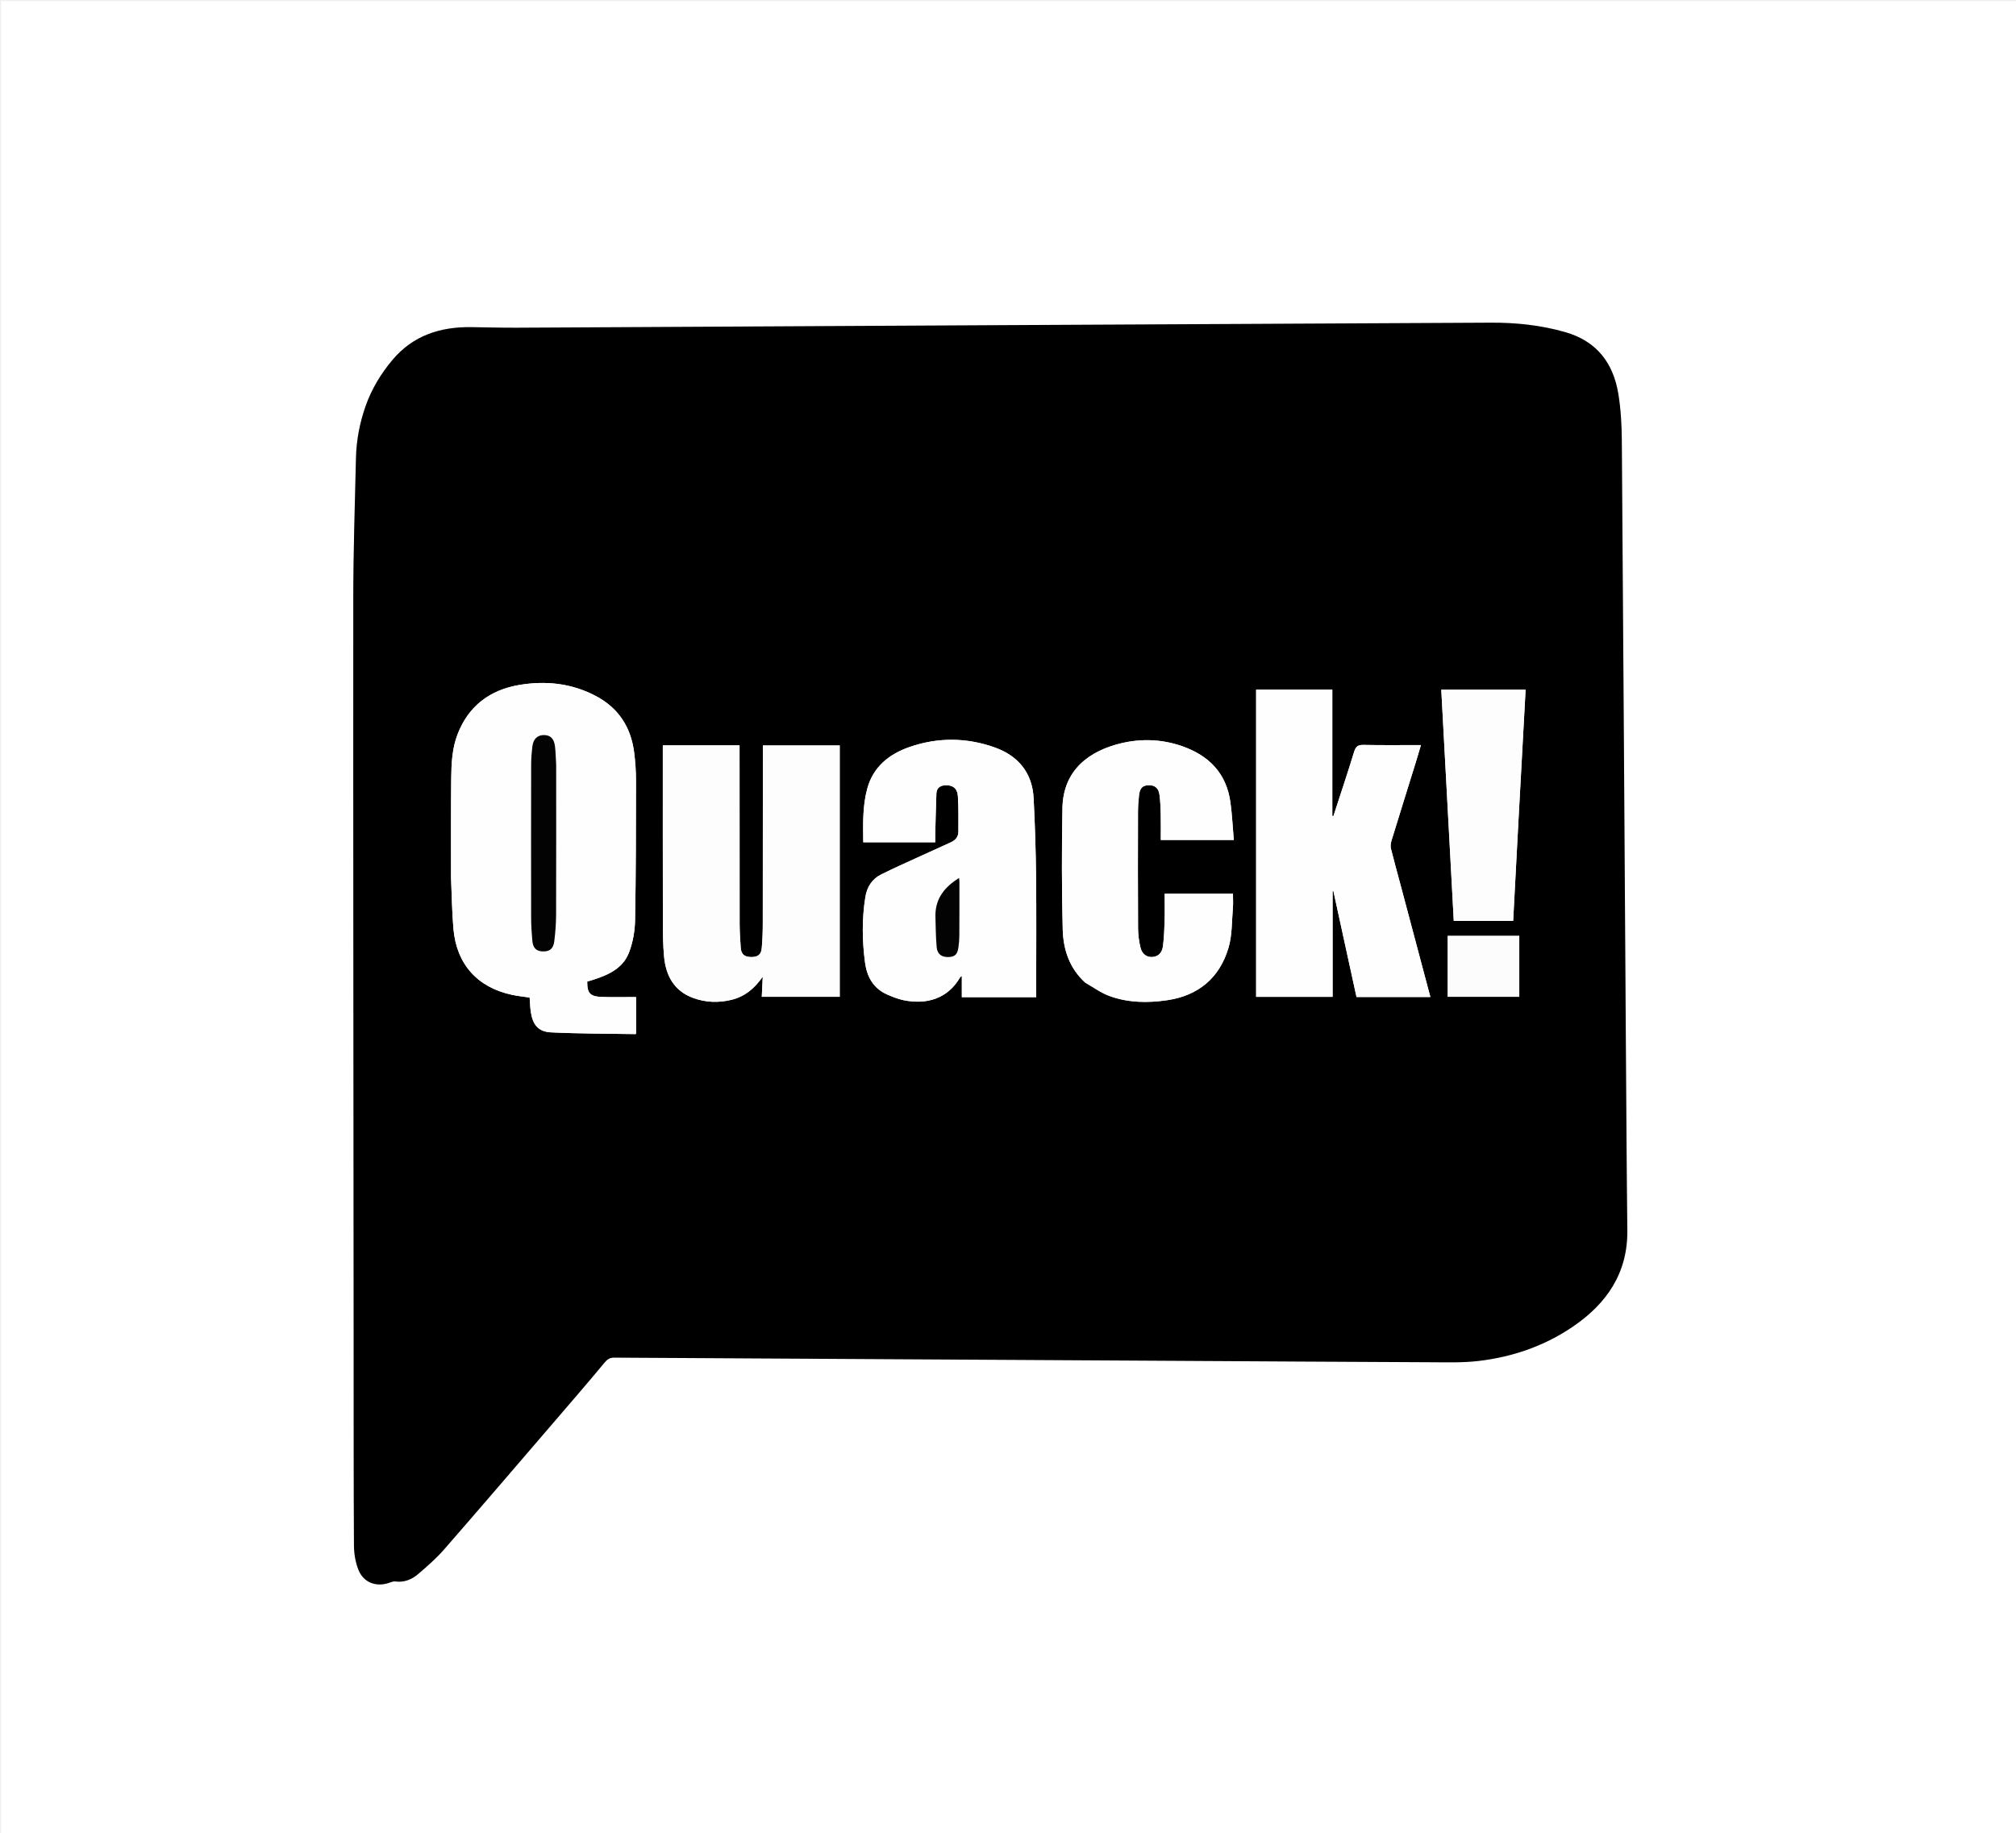
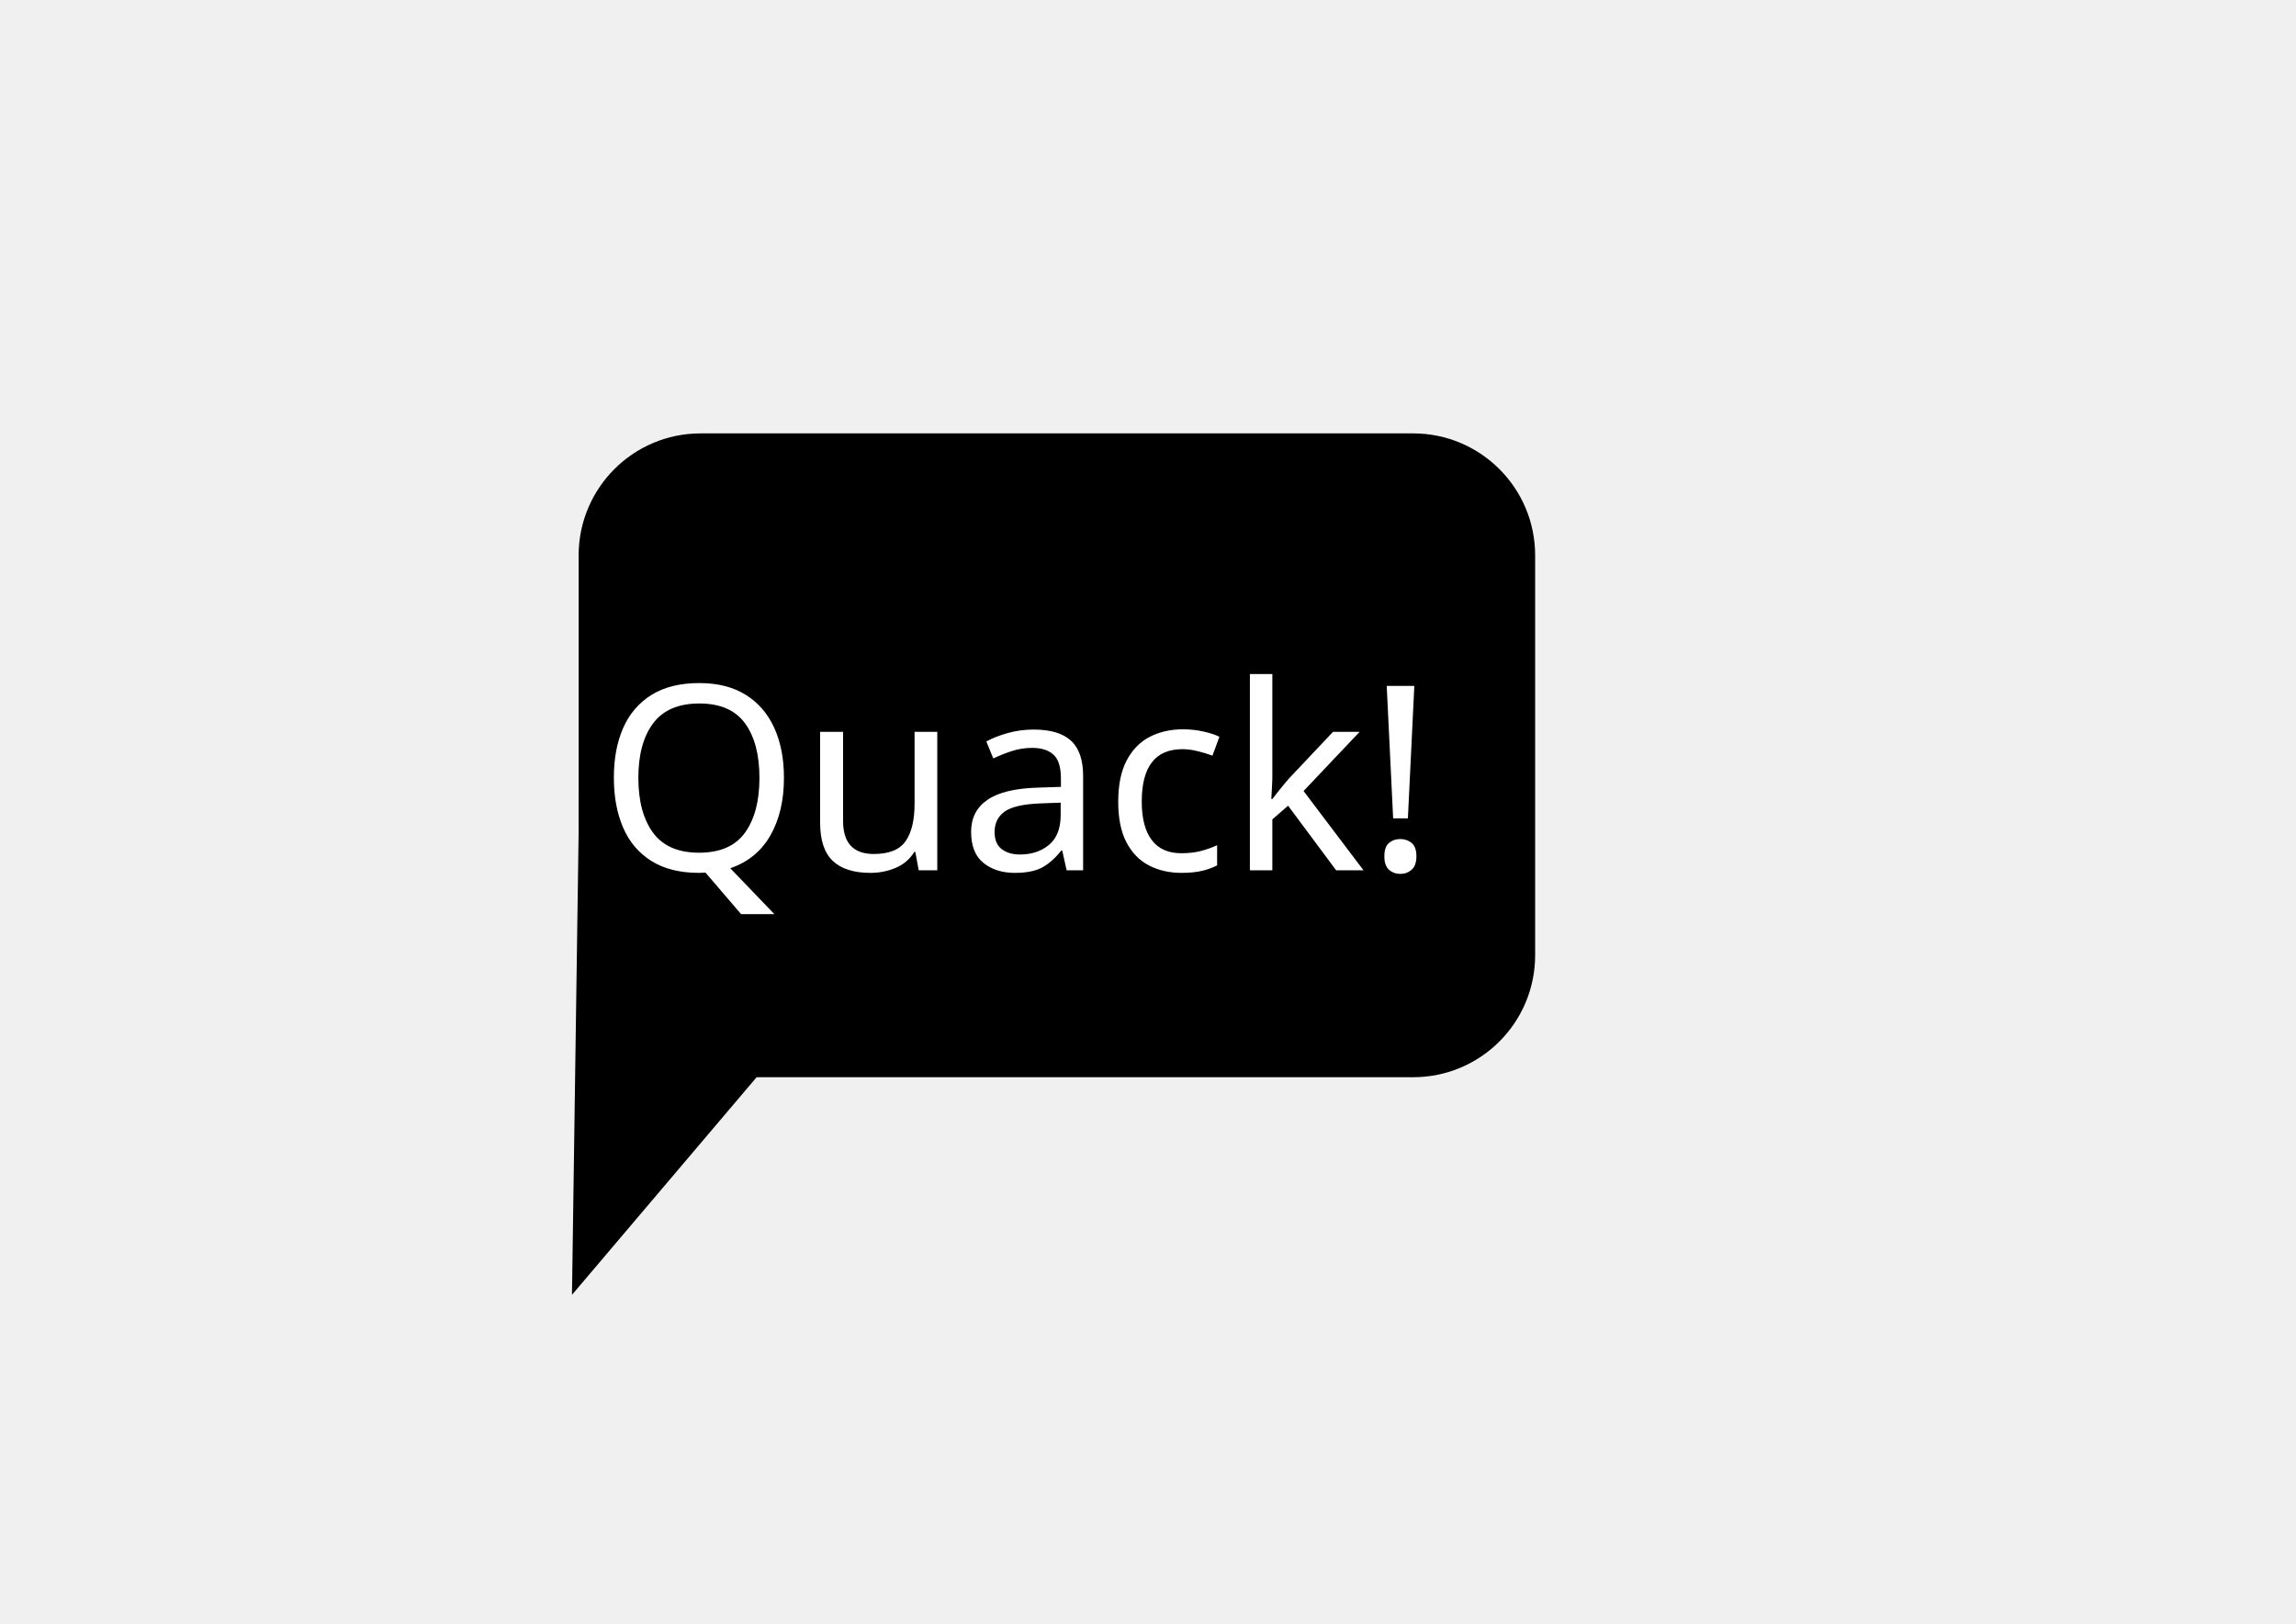
- <svg xmlns="http://www.w3.org/2000/svg" version="1.1" id="Layer_1" x="0px" y="0px" width="100%" viewBox="0 0 1761 1601" enable-background="new 0 0 1761 1601" xml:space="preserve">
-   <path fill="#FFFFFF" opacity="1" stroke="none" d=" M1145,1602  C763.333,1602 382.167,1602 1,1602  C1,1068.334 1,534.667 1,1.001  C588,1 1174.999,1 1761.999,1  C1761.999,534.666 1761.999,1068.332 1762,1601.999  C1556.5,1602 1351,1602 1145,1602 M1420.223,912.5  C1419.08,736.518 1417.994,560.536 1416.679,384.556  C1416.579,371.101 1415.83,357.5 1413.678,344.243  C1409.261,317.03 1394.726,297.93 1367.13,290.055  C1345.931,284.006 1324.256,281.744 1302.421,281.849  C1018.782,283.209 735.144,284.784 451.505,286.255  C438.182,286.324 424.857,285.917 411.533,285.747  C384.585,285.405 360.886,292.977 342.944,314.237  C332.653,326.431 324.514,339.909 319.225,355.046  C314.123,369.646 311.294,384.701 310.927,400.106  C309.942,441.397 308.598,482.695 308.581,523.99  C308.49,741.638 308.765,959.286 308.911,1176.935  C308.95,1234.596 308.849,1292.259 309.186,1349.919  C309.228,1357.076 310.461,1364.669 313.113,1371.268  C317.682,1382.639 328.997,1386.589 340.504,1382.364  C342.03,1381.804 343.77,1381.181 345.302,1381.388  C353.01,1382.431 359.654,1379.701 365.188,1374.967  C373.138,1368.166 381.129,1361.222 387.981,1353.362  C421.487,1314.923 454.639,1276.175 487.881,1237.506  C501.349,1221.837 514.857,1206.198 528.03,1190.283  C530.519,1187.276 532.666,1185.848 536.631,1185.873  C699.447,1186.873 862.264,1187.755 1025.081,1188.664  C1100.24,1189.083 1175.399,1189.583 1250.558,1189.905  C1264.171,1189.963 1277.91,1190.38 1291.377,1188.803  C1321.068,1185.328 1348.926,1175.793 1373.79,1158.902  C1403.496,1138.721 1421.942,1112.01 1421.498,1074.48  C1420.862,1020.822 1420.632,967.16 1420.223,912.5 z" />
-   <path fill="#000000" opacity="1" stroke="none" d=" M1420.226,913  C1420.632,967.16 1420.862,1020.822 1421.498,1074.48  C1421.942,1112.01 1403.496,1138.721 1373.79,1158.902  C1348.926,1175.793 1321.068,1185.328 1291.377,1188.803  C1277.91,1190.38 1264.171,1189.963 1250.558,1189.905  C1175.399,1189.583 1100.24,1189.083 1025.081,1188.664  C862.264,1187.755 699.447,1186.873 536.631,1185.873  C532.666,1185.848 530.519,1187.276 528.03,1190.283  C514.857,1206.198 501.349,1221.837 487.881,1237.506  C454.639,1276.175 421.487,1314.923 387.981,1353.362  C381.129,1361.222 373.138,1368.166 365.188,1374.967  C359.654,1379.701 353.01,1382.431 345.302,1381.388  C343.77,1381.181 342.03,1381.804 340.504,1382.364  C328.997,1386.589 317.682,1382.639 313.113,1371.268  C310.461,1364.669 309.228,1357.076 309.186,1349.919  C308.849,1292.259 308.95,1234.596 308.911,1176.935  C308.765,959.286 308.49,741.638 308.581,523.99  C308.598,482.695 309.942,441.397 310.927,400.106  C311.294,384.701 314.123,369.646 319.225,355.046  C324.514,339.909 332.653,326.431 342.944,314.237  C360.886,292.977 384.585,285.405 411.533,285.747  C424.857,285.917 438.182,286.324 451.505,286.255  C735.144,284.784 1018.782,283.209 1302.421,281.849  C1324.256,281.744 1345.931,284.006 1367.13,290.055  C1394.726,297.93 1409.261,317.03 1413.678,344.243  C1415.83,357.5 1416.579,371.101 1416.679,384.556  C1417.994,560.536 1419.08,736.518 1420.226,913 M393.974,766.5  C394.643,781.461 394.783,796.468 396.092,811.373  C398.804,842.237 417.052,862.505 447.248,868.977  C452.366,870.074 457.611,870.58 462.639,871.336  C462.994,875.819 463.076,879.99 463.698,884.08  C465.378,895.123 470.285,901.216 481.301,901.749  C505.869,902.938 530.499,902.849 555.104,903.268  C555.24,903.27 555.379,903.092 555.608,902.935  C555.608,892.431 555.608,881.866 555.608,870.897  C545.535,870.897 535.724,871.15 525.933,870.829  C515.418,870.483 512.859,867.63 512.947,857.367  C514.582,856.886 516.313,856.413 518.021,855.869  C531.345,851.622 544.145,845.865 549.453,832  C552.825,823.19 554.568,813.271 554.746,803.807  C555.508,763.341 555.516,722.86 555.556,682.384  C555.565,673.912 555.002,665.38 553.907,656.98  C551.029,634.913 540.077,618.185 520.081,607.74  C499.027,596.742 476.572,594.42 453.61,598.302  C428.047,602.624 409.353,616.513 399.743,641.229  C394.894,653.701 394.284,666.915 394.144,680.043  C393.84,708.526 394.002,737.014 393.974,766.5 M1222.823,770.744  C1220.193,760.958 1217.449,751.2 1215.027,741.363  C1214.514,739.278 1214.729,736.767 1215.367,734.685  C1222.416,711.661 1229.625,688.687 1236.766,665.692  C1238.259,660.884 1239.653,656.046 1241.219,650.799  C1224.031,650.799 1207.548,650.999 1191.075,650.675  C1186.278,650.581 1184.288,651.99 1182.862,656.646  C1177.102,675.458 1170.831,694.113 1164.748,712.826  C1164.429,712.787 1164.11,712.747 1163.792,712.708  C1163.792,675.896 1163.792,639.085 1163.792,602.396  C1141.265,602.396 1119.328,602.396 1097.247,602.396  C1097.247,692.004 1097.247,781.372 1097.247,870.74  C1119.591,870.74 1141.661,870.74 1164.041,870.74  C1164.041,839.754 1164.041,809.026 1164.041,778.299  C1164.259,778.274 1164.477,778.249 1164.695,778.224  C1171.441,809.127 1178.186,840.031 1184.915,870.86  C1206.595,870.86 1227.734,870.86 1249.446,870.86  C1240.574,837.576 1231.774,804.563 1222.823,770.744 M733.512,862.414  C733.512,791.98 733.512,721.546 733.512,651.135  C710.853,651.135 688.785,651.135 666.384,651.135  C666.384,653.279 666.385,655.087 666.384,656.895  C666.369,706.555 666.389,756.216 666.3,805.876  C666.287,813.364 666.068,820.879 665.384,828.329  C664.86,834.033 661.738,836.133 655.759,835.951  C650.154,835.78 647.442,833.456 647.033,827.818  C646.516,820.678 646.083,813.514 646.07,806.36  C645.983,756.366 646.014,706.372 646.007,656.379  C646.007,654.599 646.007,652.82 646.007,651.074  C623.404,651.074 601.339,651.074 578.976,651.074  C578.976,652.655 578.976,653.961 578.976,655.266  C578.979,705.26 578.929,755.254 579.031,805.247  C579.052,815.403 579.131,825.607 580.094,835.702  C581.665,852.192 588.744,865.436 605.168,871.576  C616.171,875.689 627.582,876.121 639.051,873.304  C650.366,870.525 658.858,863.752 666.257,853.115  C665.935,859.891 665.682,865.23 665.425,870.663  C688.177,870.663 710.71,870.663 733.513,870.663  C733.513,868.011 733.513,865.696 733.512,862.414 M867.5,871.001  C879.945,871.001 892.39,871.001 905.117,871.001  C905.117,868.704 905.117,866.9 905.117,865.096  C905.117,832.1 905.379,799.101 905.027,766.108  C904.781,743.13 904.056,720.143 902.877,697.194  C901.746,675.2 889.599,660.412 869.457,653.083  C844.599,644.038 818.955,643.891 794.055,652.647  C776.739,658.736 762.785,669.747 757.59,688.727  C753.369,704.15 753.894,719.936 754.065,735.737  C775.193,735.737 795.922,735.737 816.933,735.737  C816.933,733.317 816.886,731.178 816.941,729.042  C817.249,717.061 817.484,705.077 817.955,693.103  C818.145,688.289 821.196,686.117 825.868,685.904  C831.983,685.625 836.214,688.447 836.691,695.08  C837.439,705.487 837.128,715.974 837.163,726.428  C837.177,730.934 834.605,733.888 830.714,735.691  C822.433,739.527 814.082,743.21 805.789,747.021  C793.734,752.56 781.582,757.908 769.709,763.816  C761.768,767.768 757.319,774.745 755.909,783.492  C752.838,802.541 753.077,821.649 755.613,840.709  C757.287,853.293 762.939,863.498 775.171,868.792  C779.717,870.761 784.42,872.656 789.245,873.643  C808.927,877.671 827.606,872.768 838.691,853.672  C838.879,853.347 839.306,853.16 840.167,852.474  C840.167,858.993 840.167,864.898 840.167,871.001  C849.21,871.001 857.855,871.001 867.5,871.001 M948.082,858.438  C955.126,862.381 961.799,867.349 969.289,870.057  C985.563,875.942 1002.624,876.174 1019.599,873.664  C1046.924,869.623 1065.331,854.117 1073.124,827.838  C1076.371,816.89 1075.936,804.828 1076.943,793.252  C1077.31,789.037 1077.002,784.763 1077.002,780.657  C1056.814,780.657 1037.262,780.657 1017.368,780.657  C1017.368,788.838 1017.548,796.651 1017.316,804.453  C1017.098,811.76 1016.785,819.098 1015.874,826.342  C1015.103,832.471 1011.673,835.542 1006.719,835.916  C1001.861,836.281 997.675,833.606 996.245,827.784  C994.871,822.193 994.137,816.308 994.104,810.547  C993.914,776.893 993.976,743.237 994.052,709.583  C994.063,704.601 994.38,699.596 994.95,694.646  C995.689,688.218 998.182,685.907 1003.629,685.875  C1008.9,685.845 1012.068,688.425 1012.845,694.338  C1013.58,699.932 1013.795,705.613 1013.927,711.262  C1014.101,718.702 1013.97,726.149 1013.97,733.718  C1035.203,733.718 1055.944,733.718 1077.74,733.718  C1076.768,722.536 1076.277,711.593 1074.785,700.788  C1071.307,675.598 1056.178,660.065 1032.768,651.838  C1015.153,645.647 997.029,644.979 979.128,649.283  C952.291,655.737 928.676,671.953 928.058,705.861  C927.416,741.142 927.397,776.462 928.303,811.734  C928.749,829.108 933.949,845.545 948.082,858.438 M1326.337,717.94  C1328.437,679.452 1330.537,640.965 1332.637,602.461  C1307.694,602.461 1283.462,602.461 1258.972,602.461  C1262.618,669.93 1266.246,737.08 1269.883,804.376  C1287.314,804.376 1304.385,804.376 1321.765,804.376  C1323.276,775.691 1324.772,747.284 1326.337,717.94 M1327.112,836.5  C1327.112,830.096 1327.112,823.692 1327.112,817.481  C1305.793,817.481 1285.251,817.481 1264.6,817.481  C1264.6,835.414 1264.6,852.996 1264.6,870.708  C1285.529,870.708 1306.228,870.708 1327.112,870.708  C1327.112,859.441 1327.112,848.471 1327.112,836.5 z" />
-   <path fill="#FEFEFE" opacity="1" stroke="none" d=" M393.974,766  C394.002,737.014 393.84,708.526 394.144,680.043  C394.284,666.915 394.894,653.701 399.743,641.229  C409.353,616.513 428.047,602.624 453.61,598.302  C476.572,594.42 499.027,596.742 520.081,607.74  C540.077,618.185 551.029,634.913 553.907,656.98  C555.002,665.38 555.565,673.912 555.556,682.384  C555.516,722.86 555.508,763.341 554.746,803.807  C554.568,813.271 552.825,823.19 549.453,832  C544.145,845.865 531.345,851.622 518.021,855.869  C516.313,856.413 514.582,856.886 512.947,857.367  C512.859,867.63 515.418,870.483 525.933,870.829  C535.724,871.15 545.535,870.897 555.608,870.897  C555.608,881.866 555.608,892.431 555.608,902.935  C555.379,903.092 555.24,903.27 555.104,903.268  C530.499,902.849 505.869,902.938 481.301,901.749  C470.285,901.216 465.378,895.123 463.698,884.08  C463.076,879.99 462.994,875.819 462.639,871.336  C457.611,870.58 452.366,870.074 447.248,868.977  C417.052,862.505 398.804,842.237 396.092,811.373  C394.783,796.468 394.643,781.461 393.974,766 M485.807,667.578  C485.492,662.425 485.395,657.248 484.809,652.126  C484.026,645.272 480.869,642.155 475.274,642.08  C469.537,642.004 465.821,645.427 465.022,652.076  C464.408,657.188 463.984,662.357 463.975,667.502  C463.89,712.148 463.877,756.795 463.958,801.441  C463.971,808.089 464.407,814.751 464.966,821.38  C465.516,827.889 468.224,830.688 473.577,831.021  C479.765,831.406 483.295,828.978 484.141,822.383  C485.154,814.48 485.72,806.467 485.748,798.499  C485.896,755.186 485.818,711.872 485.807,667.578 z" />
-   <path fill="#FEFEFE" opacity="1" stroke="none" d=" M1222.898,771.147  C1231.774,804.563 1240.574,837.576 1249.446,870.86  C1227.734,870.86 1206.595,870.86 1184.915,870.86  C1178.186,840.031 1171.441,809.127 1164.695,778.224  C1164.477,778.249 1164.259,778.274 1164.041,778.299  C1164.041,809.026 1164.041,839.754 1164.041,870.74  C1141.661,870.74 1119.591,870.74 1097.247,870.74  C1097.247,781.372 1097.247,692.004 1097.247,602.396  C1119.328,602.396 1141.265,602.396 1163.792,602.396  C1163.792,639.085 1163.792,675.896 1163.792,712.708  C1164.11,712.747 1164.429,712.787 1164.748,712.826  C1170.831,694.113 1177.102,675.458 1182.862,656.646  C1184.288,651.99 1186.278,650.581 1191.075,650.675  C1207.548,650.999 1224.031,650.799 1241.219,650.799  C1239.653,656.046 1238.259,660.884 1236.766,665.692  C1229.625,688.687 1222.416,711.661 1215.367,734.685  C1214.729,736.767 1214.514,739.278 1215.027,741.363  C1217.449,751.2 1220.193,760.958 1222.898,771.147 z" />
-   <path fill="#FDFDFD" opacity="1" stroke="none" d=" M733.513,862.897  C733.513,865.696 733.513,868.011 733.513,870.663  C710.71,870.663 688.177,870.663 665.425,870.663  C665.682,865.23 665.935,859.891 666.257,853.115  C658.858,863.752 650.366,870.525 639.051,873.304  C627.582,876.121 616.171,875.689 605.168,871.576  C588.744,865.436 581.665,852.192 580.094,835.702  C579.131,825.607 579.052,815.403 579.031,805.247  C578.929,755.254 578.979,705.26 578.976,655.266  C578.976,653.961 578.976,652.655 578.976,651.074  C601.339,651.074 623.404,651.074 646.007,651.074  C646.007,652.82 646.007,654.599 646.007,656.379  C646.014,706.372 645.983,756.366 646.07,806.36  C646.083,813.514 646.516,820.678 647.033,827.818  C647.442,833.456 650.154,835.78 655.759,835.951  C661.738,836.133 664.86,834.033 665.384,828.329  C666.068,820.879 666.287,813.364 666.3,805.876  C666.389,756.216 666.369,706.555 666.384,656.895  C666.385,655.087 666.384,653.279 666.384,651.135  C688.785,651.135 710.853,651.135 733.512,651.135  C733.512,721.546 733.512,791.98 733.513,862.897 z" />
-   <path fill="#FEFEFE" opacity="1" stroke="none" d=" M867,871.001  C857.855,871.001 849.21,871.001 840.167,871.001  C840.167,864.898 840.167,858.993 840.167,852.474  C839.306,853.16 838.879,853.347 838.691,853.672  C827.606,872.768 808.927,877.671 789.245,873.643  C784.42,872.656 779.717,870.761 775.171,868.792  C762.939,863.498 757.287,853.293 755.613,840.709  C753.077,821.649 752.838,802.541 755.909,783.492  C757.319,774.745 761.768,767.768 769.709,763.816  C781.582,757.908 793.734,752.56 805.789,747.021  C814.082,743.21 822.433,739.527 830.714,735.691  C834.605,733.888 837.177,730.934 837.163,726.428  C837.128,715.974 837.439,705.487 836.691,695.08  C836.214,688.447 831.983,685.625 825.868,685.904  C821.196,686.117 818.145,688.289 817.955,693.103  C817.484,705.077 817.249,717.061 816.941,729.042  C816.886,731.178 816.933,733.317 816.933,735.737  C795.922,735.737 775.193,735.737 754.065,735.737  C753.894,719.936 753.369,704.15 757.59,688.727  C762.785,669.747 776.739,658.736 794.055,652.647  C818.955,643.891 844.599,644.038 869.457,653.083  C889.599,660.412 901.746,675.2 902.877,697.194  C904.056,720.143 904.781,743.13 905.027,766.108  C905.379,799.101 905.117,832.1 905.117,865.096  C905.117,866.9 905.117,868.704 905.117,871.001  C892.39,871.001 879.945,871.001 867,871.001 M817.071,800.695  C817.413,809.662 817.385,818.664 818.229,827.584  C818.793,833.546 822.746,836.186 828.652,835.959  C834.081,835.75 836.311,833.677 837.177,827.605  C837.646,824.322 837.955,820.988 837.976,817.675  C838.077,802.024 838.06,786.373 838.061,770.722  C838.061,769.513 837.871,768.304 837.751,766.882  C825.307,774.735 816.956,784.604 817.071,800.695 z" />
-   <path fill="#FEFEFE" opacity="1" stroke="none" d=" M947.829,858.187  C933.949,845.545 928.749,829.108 928.303,811.734  C927.397,776.462 927.416,741.142 928.058,705.861  C928.676,671.953 952.291,655.737 979.128,649.283  C997.029,644.979 1015.153,645.647 1032.768,651.838  C1056.178,660.065 1071.307,675.598 1074.785,700.788  C1076.277,711.593 1076.768,722.536 1077.74,733.718  C1055.944,733.718 1035.203,733.718 1013.97,733.718  C1013.97,726.149 1014.101,718.702 1013.927,711.262  C1013.795,705.613 1013.58,699.932 1012.845,694.338  C1012.068,688.425 1008.9,685.845 1003.629,685.875  C998.182,685.907 995.689,688.218 994.95,694.646  C994.38,699.596 994.063,704.601 994.052,709.583  C993.976,743.237 993.914,776.893 994.104,810.547  C994.137,816.308 994.871,822.193 996.245,827.784  C997.675,833.606 1001.861,836.281 1006.719,835.916  C1011.673,835.542 1015.103,832.471 1015.874,826.342  C1016.785,819.098 1017.098,811.76 1017.316,804.453  C1017.548,796.651 1017.368,788.838 1017.368,780.657  C1037.262,780.657 1056.814,780.657 1077.002,780.657  C1077.002,784.763 1077.31,789.037 1076.943,793.252  C1075.936,804.828 1076.371,816.89 1073.124,827.838  C1065.331,854.117 1046.924,869.623 1019.599,873.664  C1002.624,876.174 985.563,875.942 969.289,870.057  C961.799,867.349 955.126,862.381 947.829,858.187 z" />
-   <path fill="#FDFDFD" opacity="1" stroke="none" d=" M1326.302,718.409  C1324.772,747.284 1323.276,775.691 1321.765,804.376  C1304.385,804.376 1287.314,804.376 1269.883,804.376  C1266.246,737.08 1262.618,669.93 1258.972,602.461  C1283.462,602.461 1307.694,602.461 1332.637,602.461  C1330.537,640.965 1328.437,679.452 1326.302,718.409 z" />
-   <path fill="#FCFCFC" opacity="1" stroke="none" d=" M1327.112,837  C1327.112,848.471 1327.112,859.441 1327.112,870.708  C1306.228,870.708 1285.529,870.708 1264.6,870.708  C1264.6,852.996 1264.6,835.414 1264.6,817.481  C1285.251,817.481 1305.793,817.481 1327.112,817.481  C1327.112,823.692 1327.112,830.096 1327.112,837 z" />
-   <path fill="#030303" opacity="1" stroke="none" d=" M485.813,668.068  C485.818,711.872 485.896,755.186 485.748,798.499  C485.72,806.467 485.154,814.48 484.141,822.383  C483.295,828.978 479.765,831.406 473.577,831.021  C468.224,830.688 465.516,827.889 464.966,821.38  C464.407,814.751 463.971,808.089 463.958,801.441  C463.877,756.795 463.89,712.148 463.975,667.502  C463.984,662.357 464.408,657.188 465.022,652.076  C465.821,645.427 469.537,642.004 475.274,642.08  C480.869,642.155 484.026,645.272 484.809,652.126  C485.395,657.248 485.492,662.425 485.813,668.068 z" />
-   <path fill="#030303" opacity="1" stroke="none" d=" M817.097,800.223  C816.956,784.604 825.307,774.735 837.751,766.882  C837.871,768.304 838.061,769.513 838.061,770.722  C838.06,786.373 838.077,802.024 837.976,817.675  C837.955,820.988 837.646,824.322 837.177,827.605  C836.311,833.677 834.081,835.75 828.652,835.959  C822.746,836.186 818.793,833.546 818.229,827.584  C817.385,818.664 817.413,809.662 817.097,800.223 z" />
+ <svg xmlns="http://www.w3.org/2000/svg" height="210.0mm" stroke-miterlimit="10" style="fill-rule:nonzero;clip-rule:evenodd;stroke-linecap:round;stroke-linejoin:round;" version="1.1" viewBox="0 0 841.995 595.35" width="297.0mm" xml:space="preserve">
+   <defs />
+   <g id="Camada-1">
+     <path d="M212.201 203.641C212.201 178.935 232.229 158.907 256.935 158.907L518.238 158.907C542.944 158.907 562.972 178.935 562.972 203.641L562.972 350.239C562.972 374.945 542.944 394.973 518.238 394.973L256.935 394.973C232.229 394.973 212.201 374.945 212.201 350.239L212.201 203.641Z" fill="#000000" fill-rule="nonzero" opacity="1" stroke="#000000" stroke-linecap="butt" stroke-linejoin="round" stroke-opacity="0" stroke-width="1" />
+     <path d="M212.388 291.92L209.76 474.762L354.319 304.412" fill="#000000" fill-rule="nonzero" opacity="1" stroke="#000000" stroke-linecap="butt" stroke-linejoin="round" stroke-opacity="0" stroke-width="1" />
+     <text fill="#ffffff" font-family="Helvetica-BoldOblique" font-size="94.664" opacity="1" stroke="none" text-anchor="start" transform="matrix(1 0 0 1 219.335 232.001)" x="0" y="0">
+       <tspan textLength="320.924" x="0" y="87.093">Quack!</tspan>
+     </text>
+   </g>
</svg>
